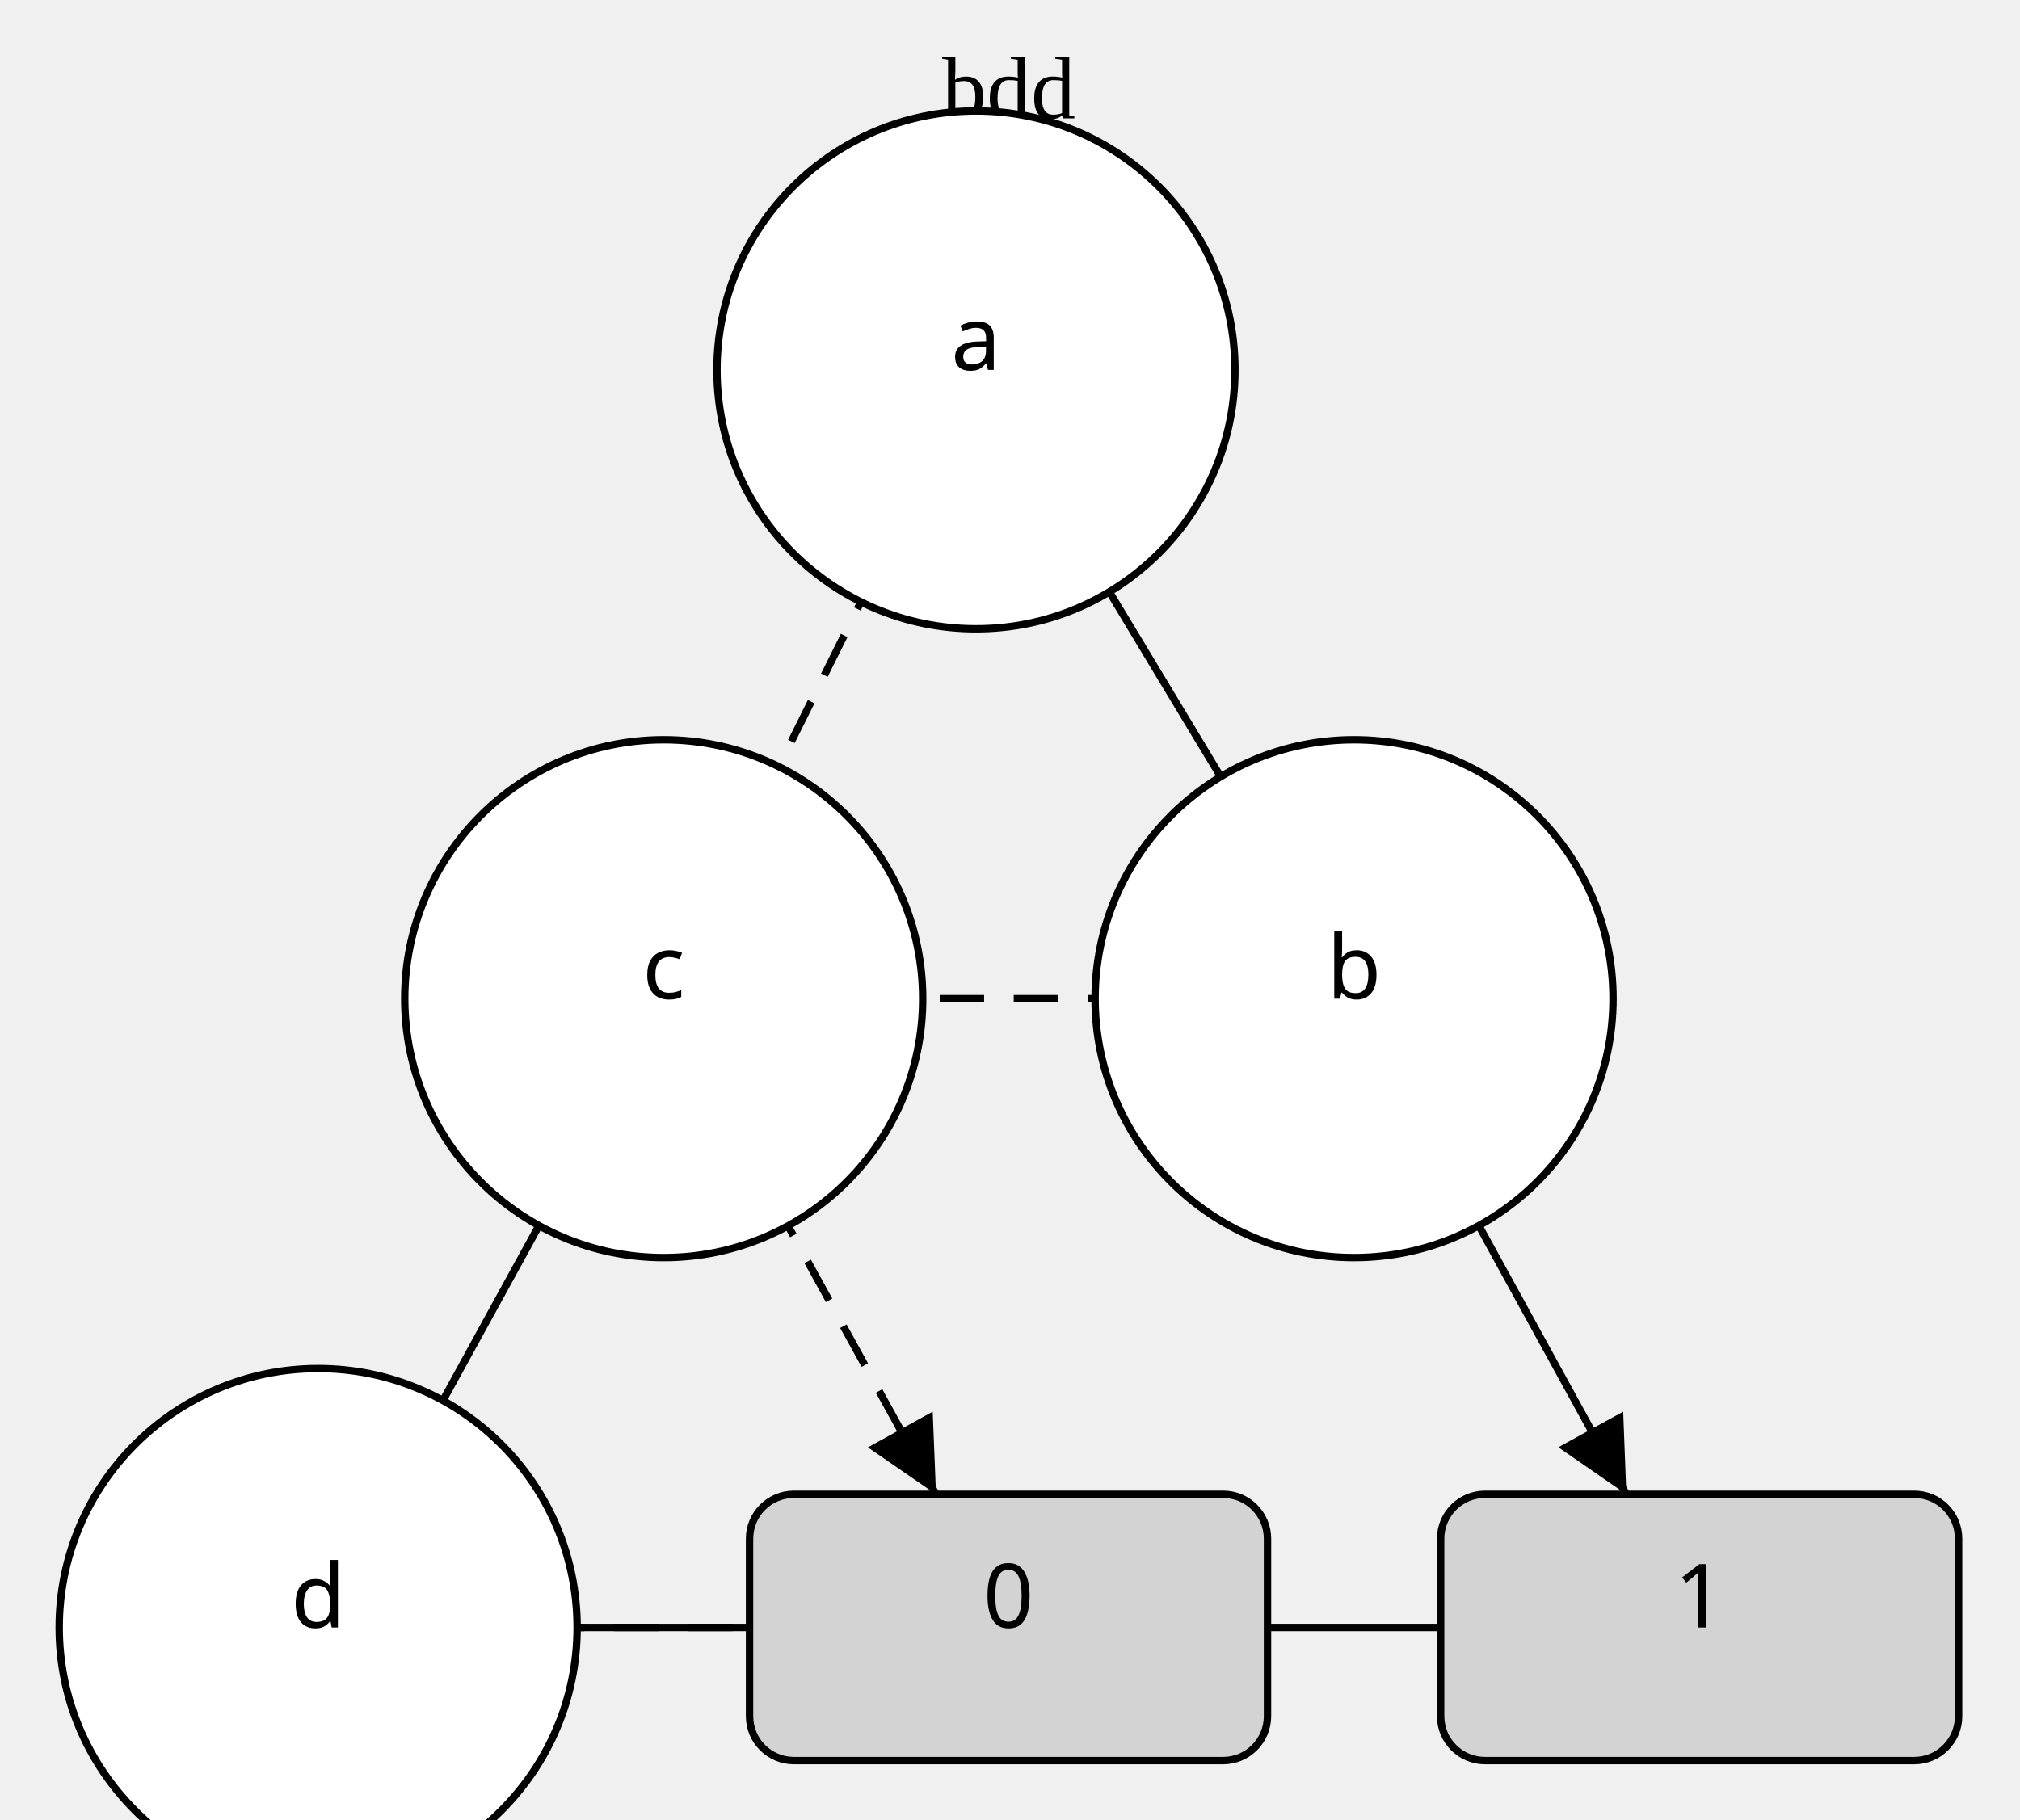
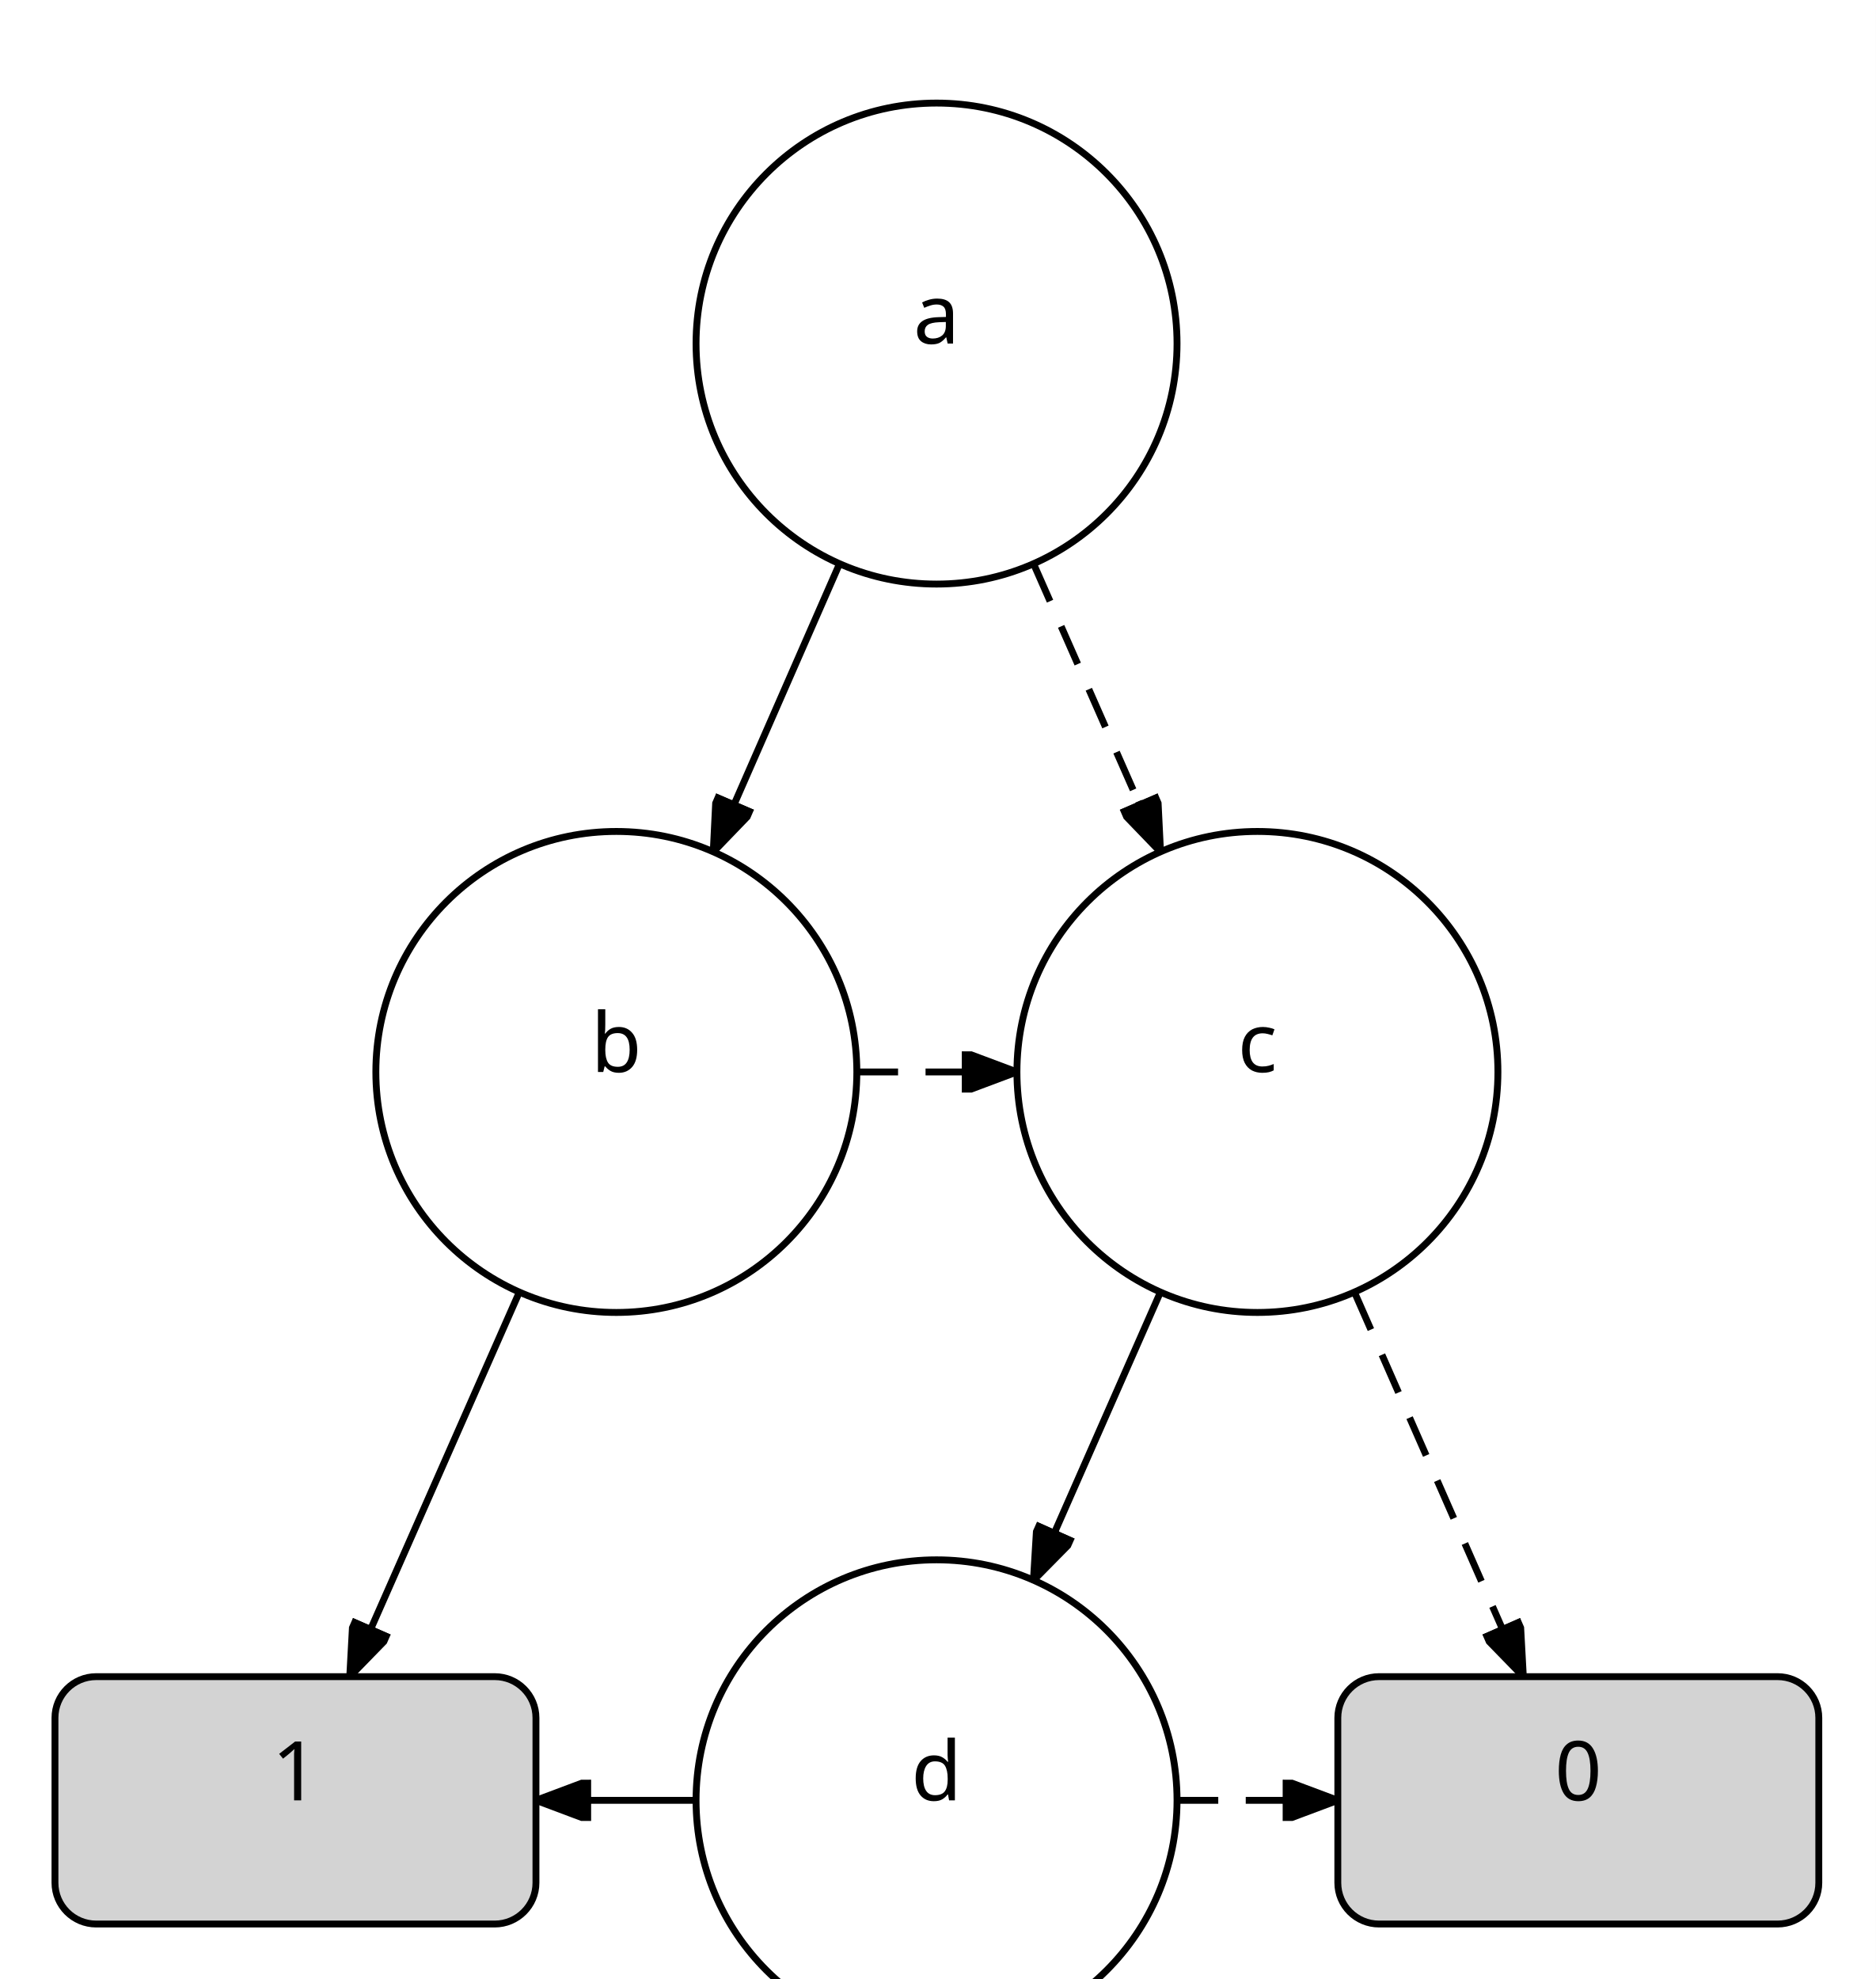
- <svg xmlns="http://www.w3.org/2000/svg" width="273" height="246" viewBox="0 0 273 246">
+ <svg xmlns="http://www.w3.org/2000/svg" width="273" height="288" viewBox="0 0 273 288">
  <text x="136.333" y="16" text-anchor="middle">bdd</text>
+   <rect width="100%" height="100%" fill="#ffffff" />
  <defs>
-     <marker id="dagir-arrow" markerWidth="10" markerHeight="10" refX="10" refY="5" orient="auto">
-       <path d="M0,0 L10,5 L0,10 z" fill="black" />
+     <marker id="dagir-arrow-0" viewBox="0 0 8 6" markerWidth="8" markerHeight="6" refX="8" refY="3" orient="auto" markerUnits="userSpaceOnUse">
+       <path d="M0 0 L8 3 L0 6 z" fill="#000000" stroke="#000000" />
    </marker>
  </defs>
-   <line x1="142.7" y1="68.0" x2="172.2" y2="117.0" stroke="#000000" stroke-width="1" marker-end="url(#dagir-arrow)" />
-   <line x1="123.0" y1="68.0" x2="98.6" y2="117.0" stroke="#000000" stroke-width="1" stroke-dasharray="6,4" marker-end="url(#dagir-arrow)" />
-   <line x1="183.0" y1="135.0" x2="89.7" y2="135.0" stroke="#000000" stroke-width="1" stroke-dasharray="6,4" marker-end="url(#dagir-arrow)" />
-   <line x1="192.9" y1="153.0" x2="219.8" y2="202.0" stroke="#000000" stroke-width="1" marker-end="url(#dagir-arrow)" />
-   <line x1="79.8" y1="153.0" x2="52.9" y2="202.0" stroke="#000000" stroke-width="1" marker-end="url(#dagir-arrow)" />
-   <line x1="99.5" y1="153.0" x2="126.5" y2="202.0" stroke="#000000" stroke-width="1" stroke-dasharray="6,4" marker-end="url(#dagir-arrow)" />
-   <line x1="43.0" y1="220.0" x2="136.3" y2="220.0" stroke="#000000" stroke-width="1" stroke-dasharray="6,4" marker-end="url(#dagir-arrow)" />
-   <line x1="43.0" y1="220.0" x2="229.7" y2="220.0" stroke="#000000" stroke-width="1" marker-end="url(#dagir-arrow)" />
-   <g id="dagir-1934777093104">
-     <circle cx="131.9" cy="50.0" r="35.0" fill="#ffffff" stroke="#000000" stroke-width="1" />
-     <text x="131.9" y="50.0" text-anchor="middle" alignment-baseline="middle" font-family="sans-serif" font-size="12">a</text>
+   <line x1="122.2" y1="82.0" x2="103.8" y2="124.0" stroke="#000000" stroke-width="1" color="#000000" />
+   <line x1="150.4" y1="82.0" x2="168.9" y2="124.0" stroke="#000000" stroke-width="1" color="#000000" stroke-dasharray="6,4" />
+   <line x1="124.7" y1="156.0" x2="148.0" y2="156.0" stroke="#000000" stroke-width="1" color="#000000" stroke-dasharray="6,4" />
+   <line x1="75.6" y1="188.0" x2="50.9" y2="244.0" stroke="#000000" stroke-width="1" color="#000000" />
+   <line x1="168.9" y1="188.0" x2="150.4" y2="230.0" stroke="#000000" stroke-width="1" color="#000000" />
+   <line x1="197.1" y1="188.0" x2="221.7" y2="244.0" stroke="#000000" stroke-width="1" color="#000000" stroke-dasharray="6,4" />
+   <line x1="171.3" y1="262.0" x2="194.7" y2="262.0" stroke="#000000" stroke-width="1" color="#000000" stroke-dasharray="6,4" />
+   <line x1="101.3" y1="262.0" x2="78.0" y2="262.0" stroke="#000000" stroke-width="1" color="#000000" />
+   <g id="dagir-1765687725104">
+     <circle cx="136.3" cy="50.0" r="35.0" fill="#ffffff" stroke="#000000" stroke-width="1" />
+     <text x="136.3" y="50.0" text-anchor="middle" alignment-baseline="middle" font-family="sans-serif" font-size="12">a</text>
  </g>
-   <g id="dagir-1934777093056">
-     <circle cx="183.0" cy="135.0" r="35.0" fill="#ffffff" stroke="#000000" stroke-width="1" />
-     <text x="183.0" y="135.0" text-anchor="middle" alignment-baseline="middle" font-family="sans-serif" font-size="12">b</text>
+   <g id="dagir-1765687725056">
+     <circle cx="89.7" cy="156.0" r="35.0" fill="#ffffff" stroke="#000000" stroke-width="1" />
+     <text x="89.7" y="156.0" text-anchor="middle" alignment-baseline="middle" font-family="sans-serif" font-size="12">b</text>
  </g>
-   <g id="dagir-1934777093008">
-     <circle cx="89.7" cy="135.0" r="35.0" fill="#ffffff" stroke="#000000" stroke-width="1" />
-     <text x="89.7" y="135.0" text-anchor="middle" alignment-baseline="middle" font-family="sans-serif" font-size="12">c</text>
+   <g id="dagir-1765687725008">
+     <circle cx="183.0" cy="156.0" r="35.0" fill="#ffffff" stroke="#000000" stroke-width="1" />
+     <text x="183.0" y="156.0" text-anchor="middle" alignment-baseline="middle" font-family="sans-serif" font-size="12">c</text>
  </g>
-   <g id="dagir-1934777092960">
-     <circle cx="43.0" cy="220.0" r="35.0" fill="#ffffff" stroke="#000000" stroke-width="1" />
-     <text x="43.0" y="220.0" text-anchor="middle" alignment-baseline="middle" font-family="sans-serif" font-size="12">d</text>
+   <g id="dagir-1765687724960">
+     <circle cx="136.3" cy="262.0" r="35.0" fill="#ffffff" stroke="#000000" stroke-width="1" />
+     <text x="136.3" y="262.0" text-anchor="middle" alignment-baseline="middle" font-family="sans-serif" font-size="12">d</text>
  </g>
-   <g id="dagir-1934777092672">
-     <rect x="101.3" y="202.0" width="70.0" height="36.0" rx="6" ry="6" fill="lightgray" stroke="#000000" stroke-width="1" />
-     <text x="136.3" y="220.0" text-anchor="middle" alignment-baseline="middle" font-family="sans-serif" font-size="12">0</text>
+   <g id="dagir-1765687724672">
+     <rect x="194.7" y="244.0" width="70.0" height="36.0" rx="6" ry="6" fill="lightgray" stroke="#000000" stroke-width="1" />
+     <text x="229.7" y="262.0" text-anchor="middle" alignment-baseline="middle" font-family="sans-serif" font-size="12">0</text>
  </g>
-   <g id="dagir-1934777092720">
-     <rect x="194.7" y="202.0" width="70.0" height="36.0" rx="6" ry="6" fill="lightgray" stroke="#000000" stroke-width="1" />
-     <text x="229.7" y="220.0" text-anchor="middle" alignment-baseline="middle" font-family="sans-serif" font-size="12">1</text>
+   <g id="dagir-1765687724720">
+     <rect x="8.0" y="244.0" width="70.0" height="36.0" rx="6" ry="6" fill="lightgray" stroke="#000000" stroke-width="1" />
+     <text x="43.0" y="262.0" text-anchor="middle" alignment-baseline="middle" font-family="sans-serif" font-size="12">1</text>
  </g>
+   <line x1="107.0" y1="116.6" x2="103.8" y2="124.0" stroke="#000000" stroke-width="1" color="#000000" marker-end="url(#dagir-arrow-0)" />
+   <line x1="165.7" y1="116.6" x2="168.9" y2="124.0" stroke="#000000" stroke-width="1" color="#000000" stroke-dasharray="6,4" marker-end="url(#dagir-arrow-0)" />
+   <line x1="140.0" y1="156.0" x2="148.0" y2="156.0" stroke="#000000" stroke-width="1" color="#000000" stroke-dasharray="6,4" marker-end="url(#dagir-arrow-0)" />
+   <line x1="54.1" y1="236.7" x2="50.9" y2="244.0" stroke="#000000" stroke-width="1" color="#000000" marker-end="url(#dagir-arrow-0)" />
+   <line x1="153.7" y1="222.6" x2="150.4" y2="230.0" stroke="#000000" stroke-width="1" color="#000000" marker-end="url(#dagir-arrow-0)" />
+   <line x1="218.5" y1="236.7" x2="221.7" y2="244.0" stroke="#000000" stroke-width="1" color="#000000" stroke-dasharray="6,4" marker-end="url(#dagir-arrow-0)" />
+   <line x1="186.7" y1="262.0" x2="194.7" y2="262.0" stroke="#000000" stroke-width="1" color="#000000" stroke-dasharray="6,4" marker-end="url(#dagir-arrow-0)" />
+   <line x1="86.0" y1="262.0" x2="78.0" y2="262.0" stroke="#000000" stroke-width="1" color="#000000" marker-end="url(#dagir-arrow-0)" />
</svg>
